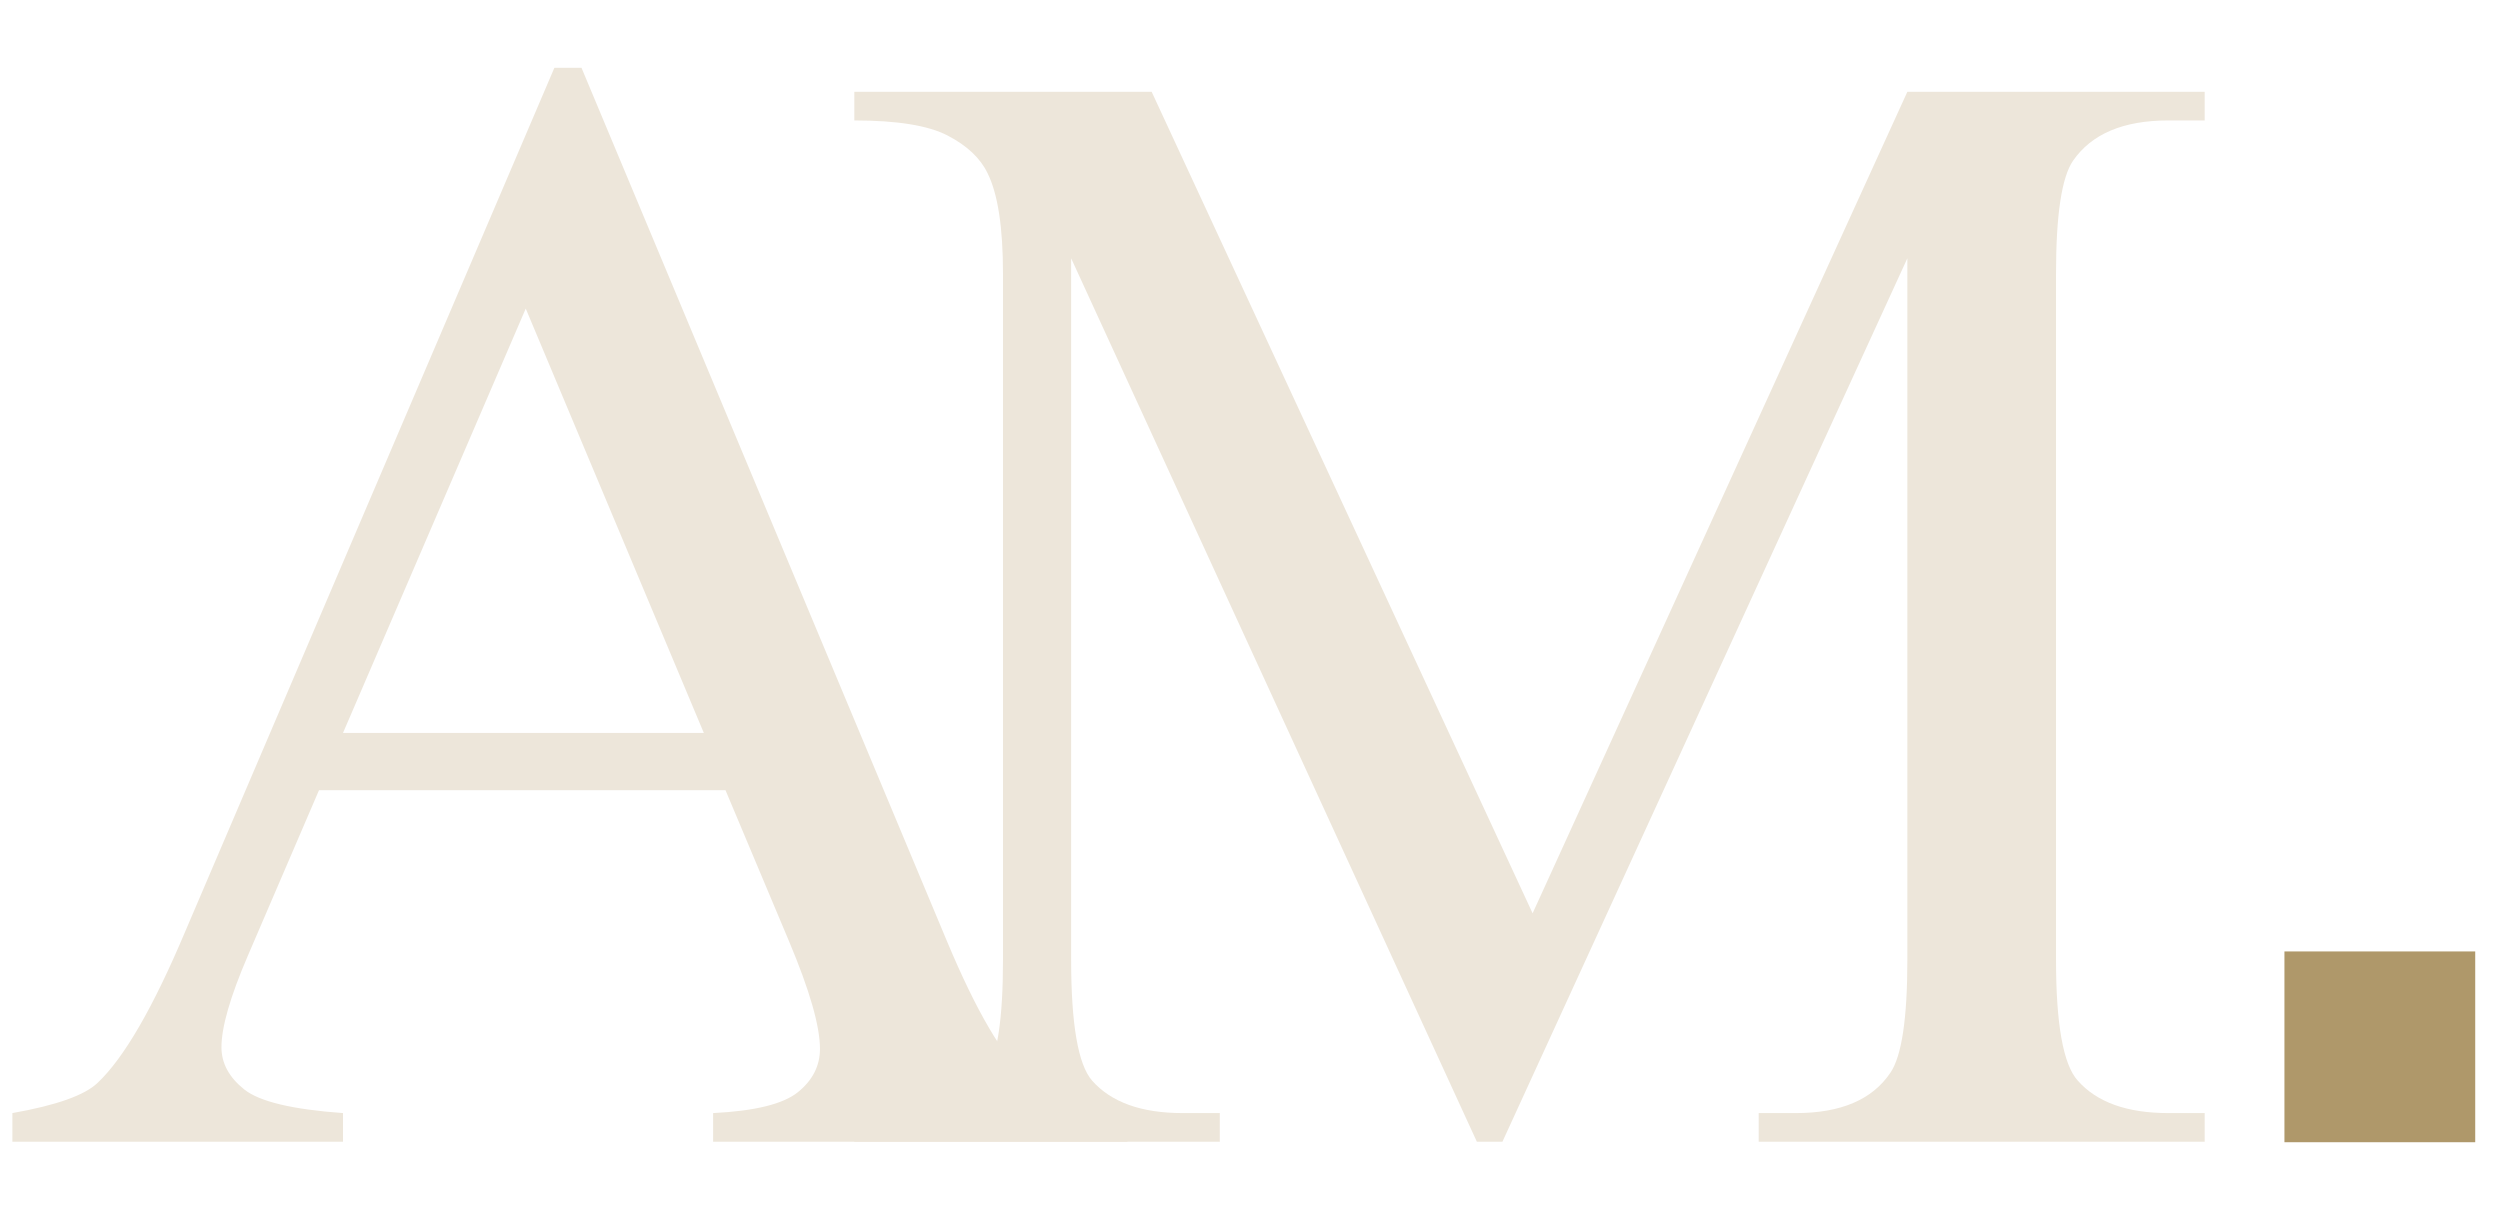
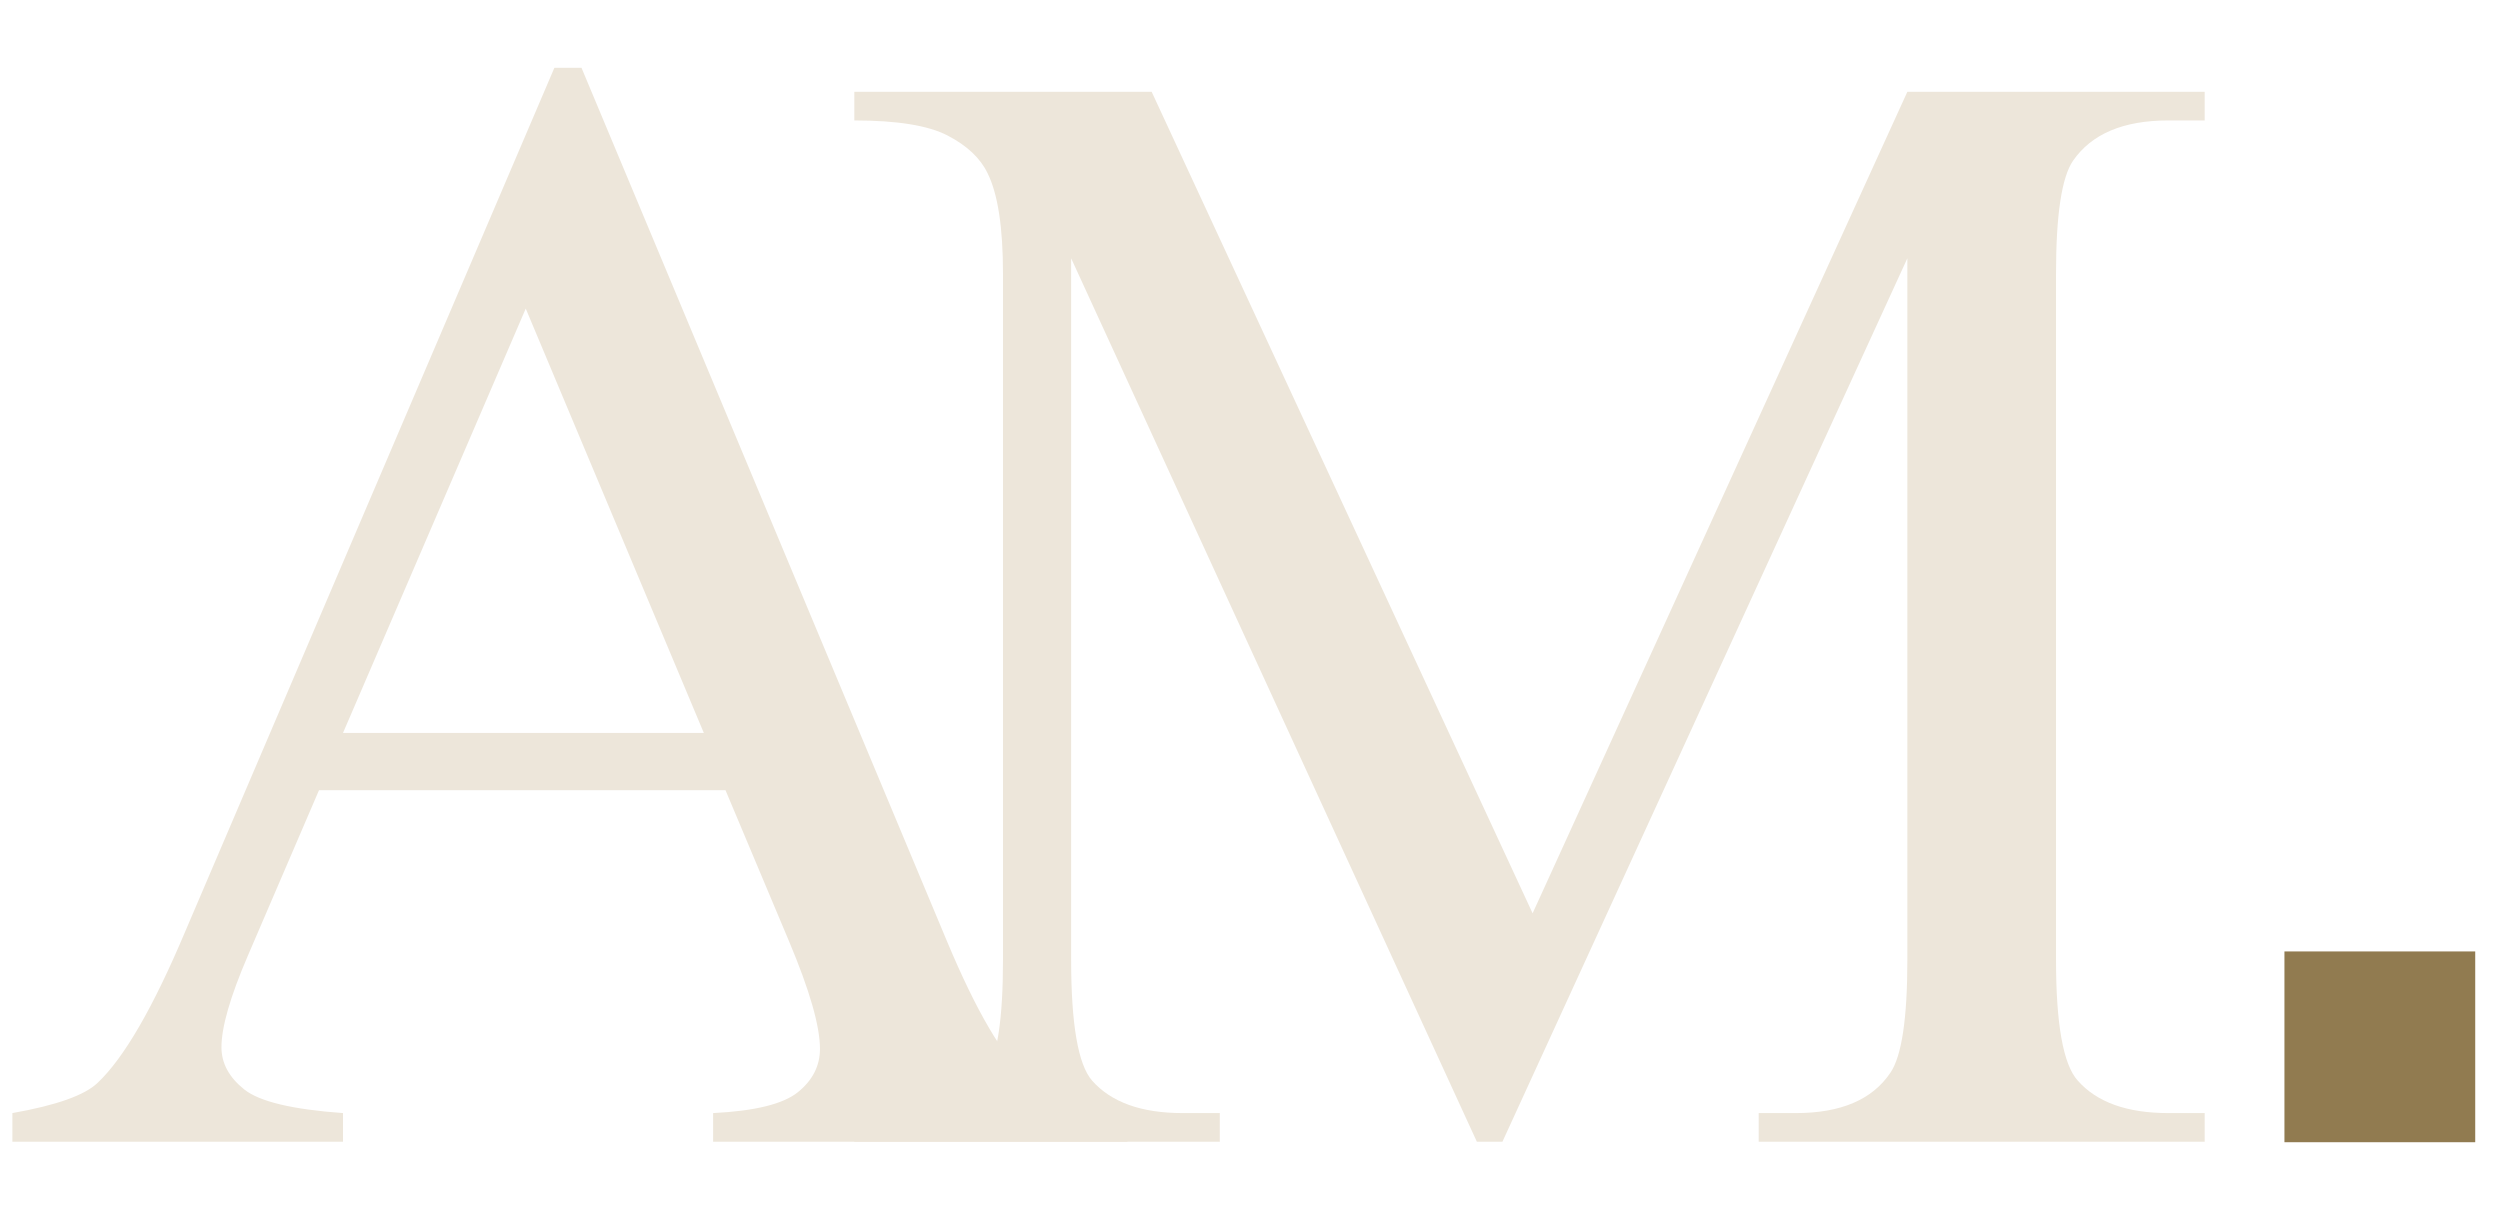
<svg xmlns="http://www.w3.org/2000/svg" viewBox="0 0 100.9 48.6" width="100.9" height="48.6">
  <path d="M29.281 31.892H12.875L10.0 38.58Q8.938 41.049 8.938 42.267Q8.938 43.236 9.859 43.971Q10.781 44.705 13.844 44.924V46.08H0.5V44.924Q3.156 44.455 3.938 43.705Q5.531 42.205 7.469 37.611L22.375 2.736H23.469L38.219 37.986Q40.0 42.236 41.453 43.502Q42.906 44.767 45.5 44.924V46.08H28.781V44.924Q31.312 44.799 32.203 44.08Q33.094 43.361 33.094 42.33Q33.094 40.955 31.844 37.986ZM28.406 29.58 21.219 12.455 13.844 29.58Z" fill="#EDE6DA" />
  <path d="M59.606 46.08 43.231 10.424V38.736Q43.231 42.642 44.075 43.611Q45.231 44.924 47.731 44.924H49.231V46.08H34.481V44.924H35.981Q38.669 44.924 39.794 43.299Q40.481 42.299 40.481 38.736V11.049Q40.481 8.236 39.856 6.986Q39.419 6.08 38.247 5.471Q37.075 4.861 34.481 4.861V3.705H46.481L61.856 36.861L76.981 3.705H88.981V4.861H87.513Q84.794 4.861 83.669 6.486Q82.981 7.486 82.981 11.049V38.736Q82.981 42.642 83.856 43.611Q85.013 44.924 87.513 44.924H88.981V46.08H70.981V44.924H72.481Q75.2 44.924 76.294 43.299Q76.981 42.299 76.981 38.736V10.424L60.638 46.08Z" fill="#EDE6DA" />
-   <rect x="92.2" y="38.4" width="7.7" height="7.7" fill="#AF986A" />
+   <rect x="92.2" y="38.4" width="7.7" height="7.7" fill="#917B50" />
</svg>
